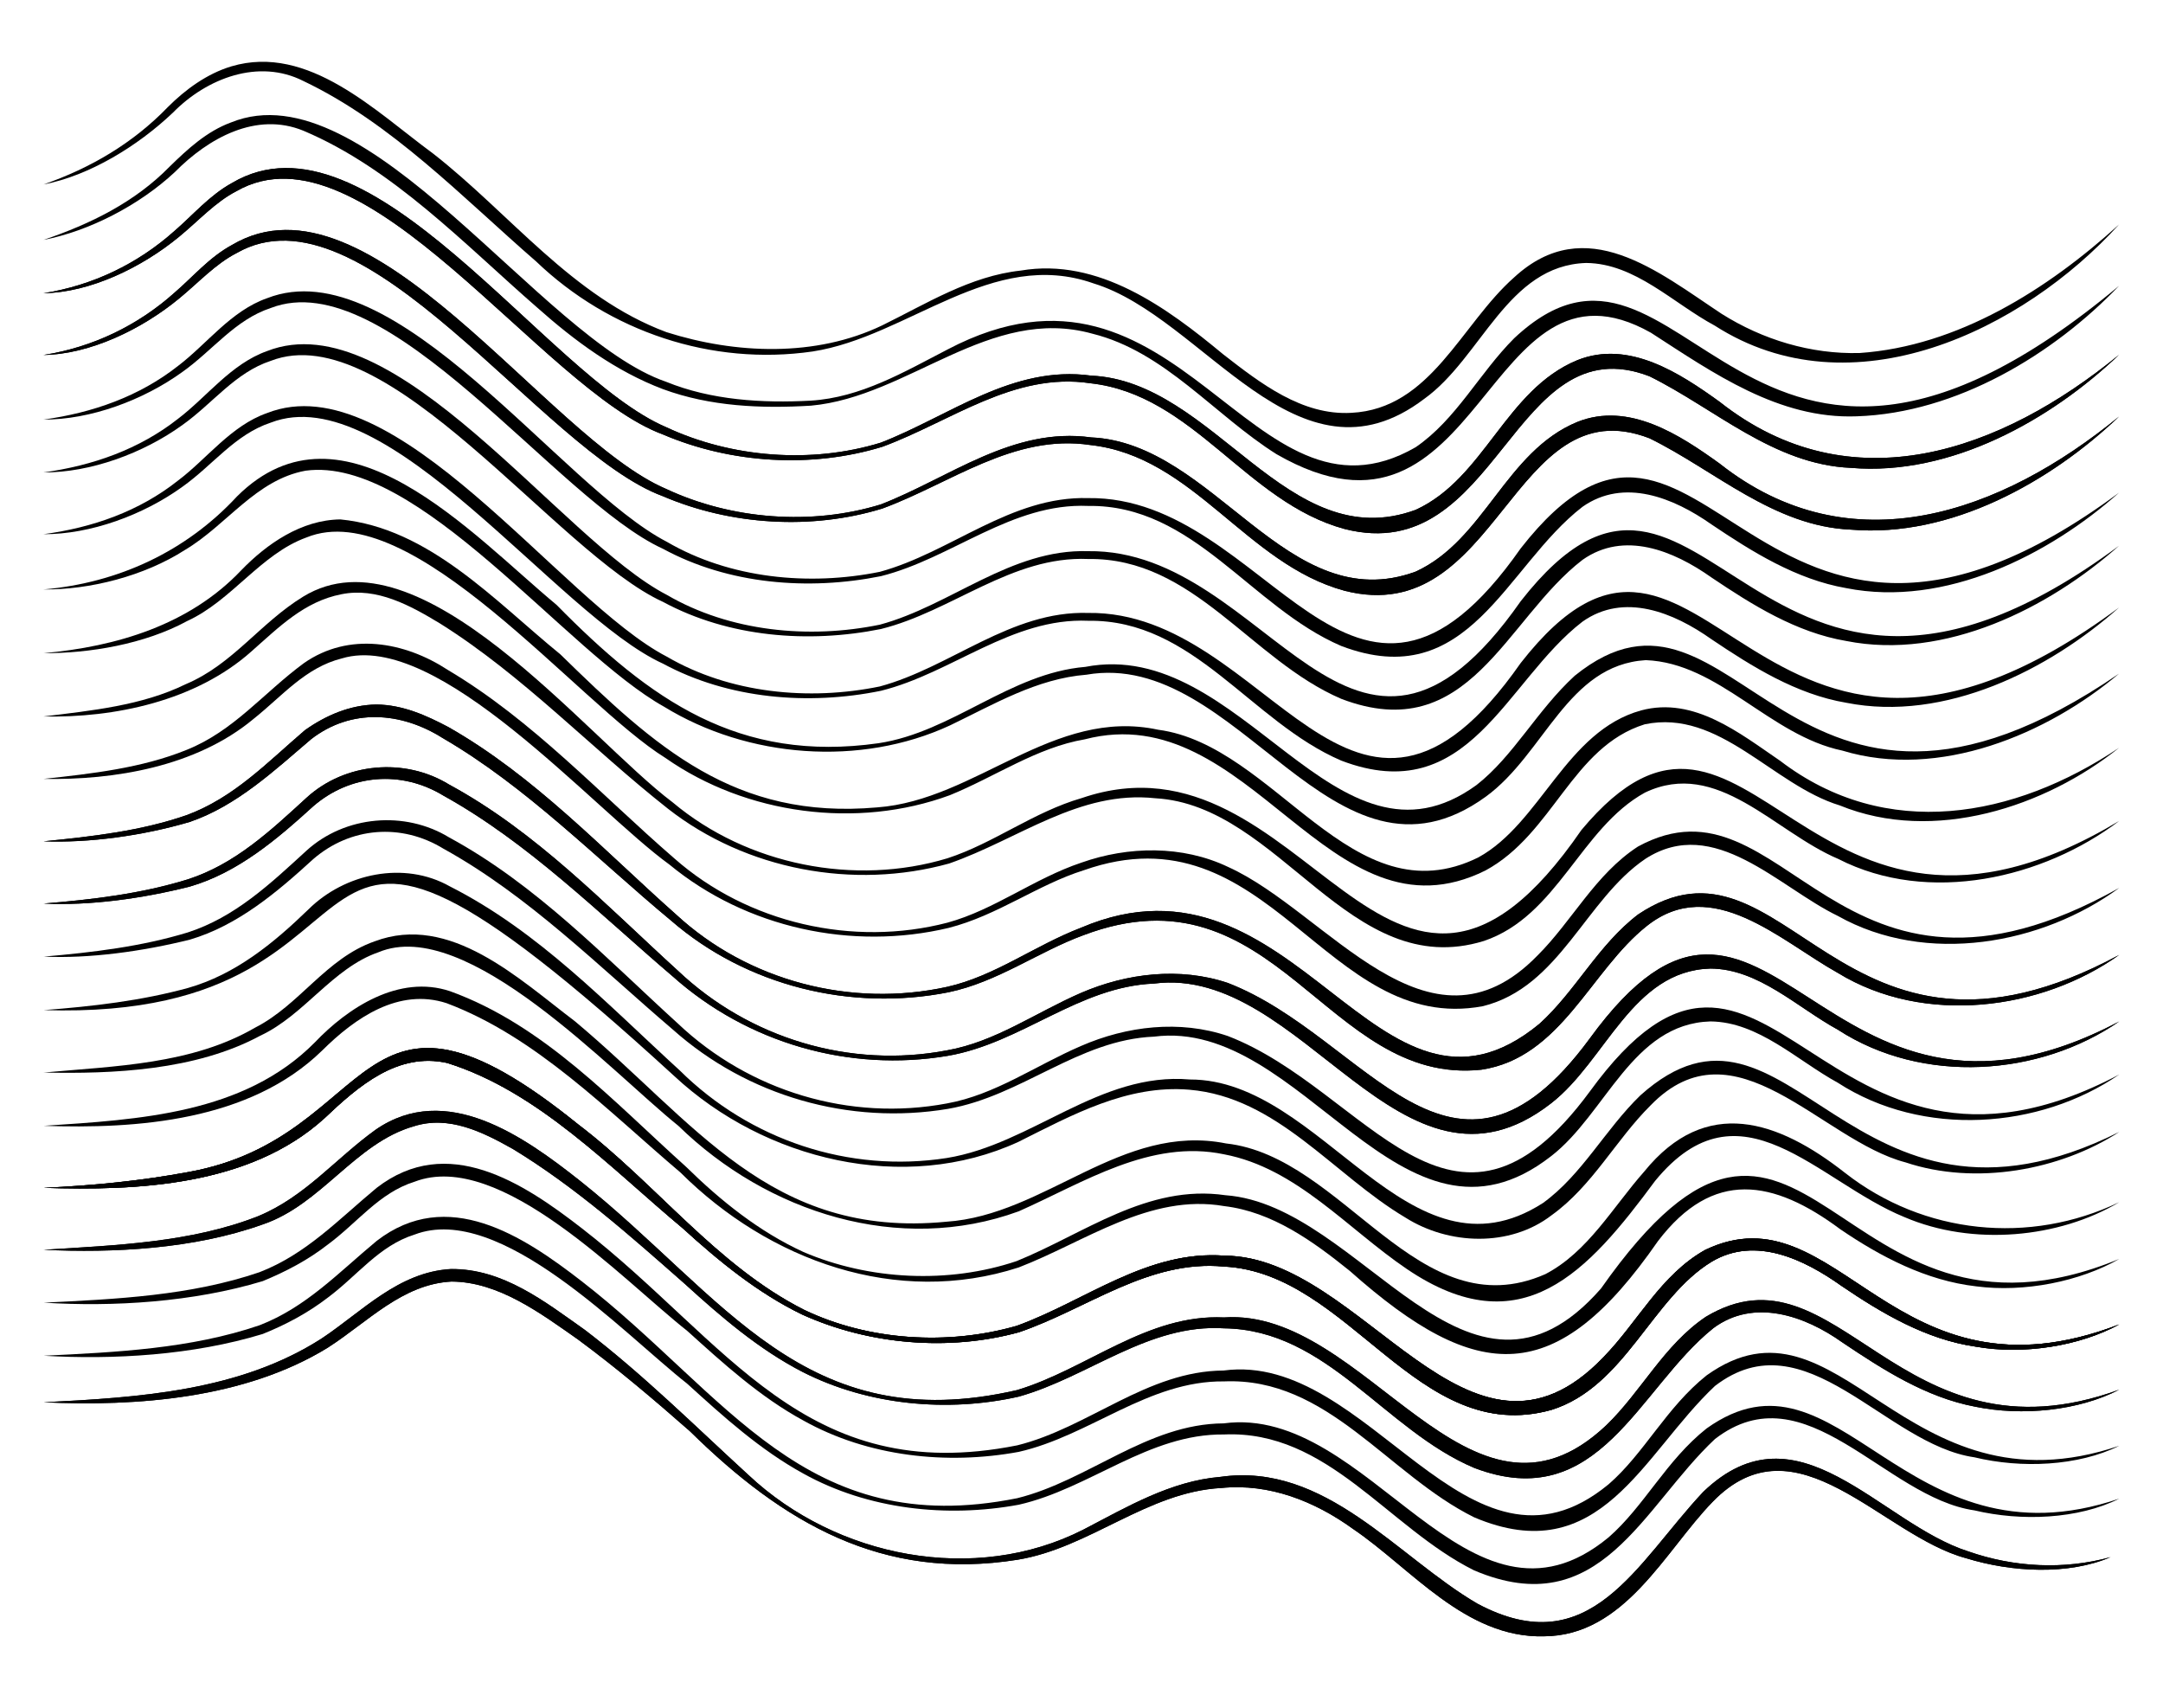
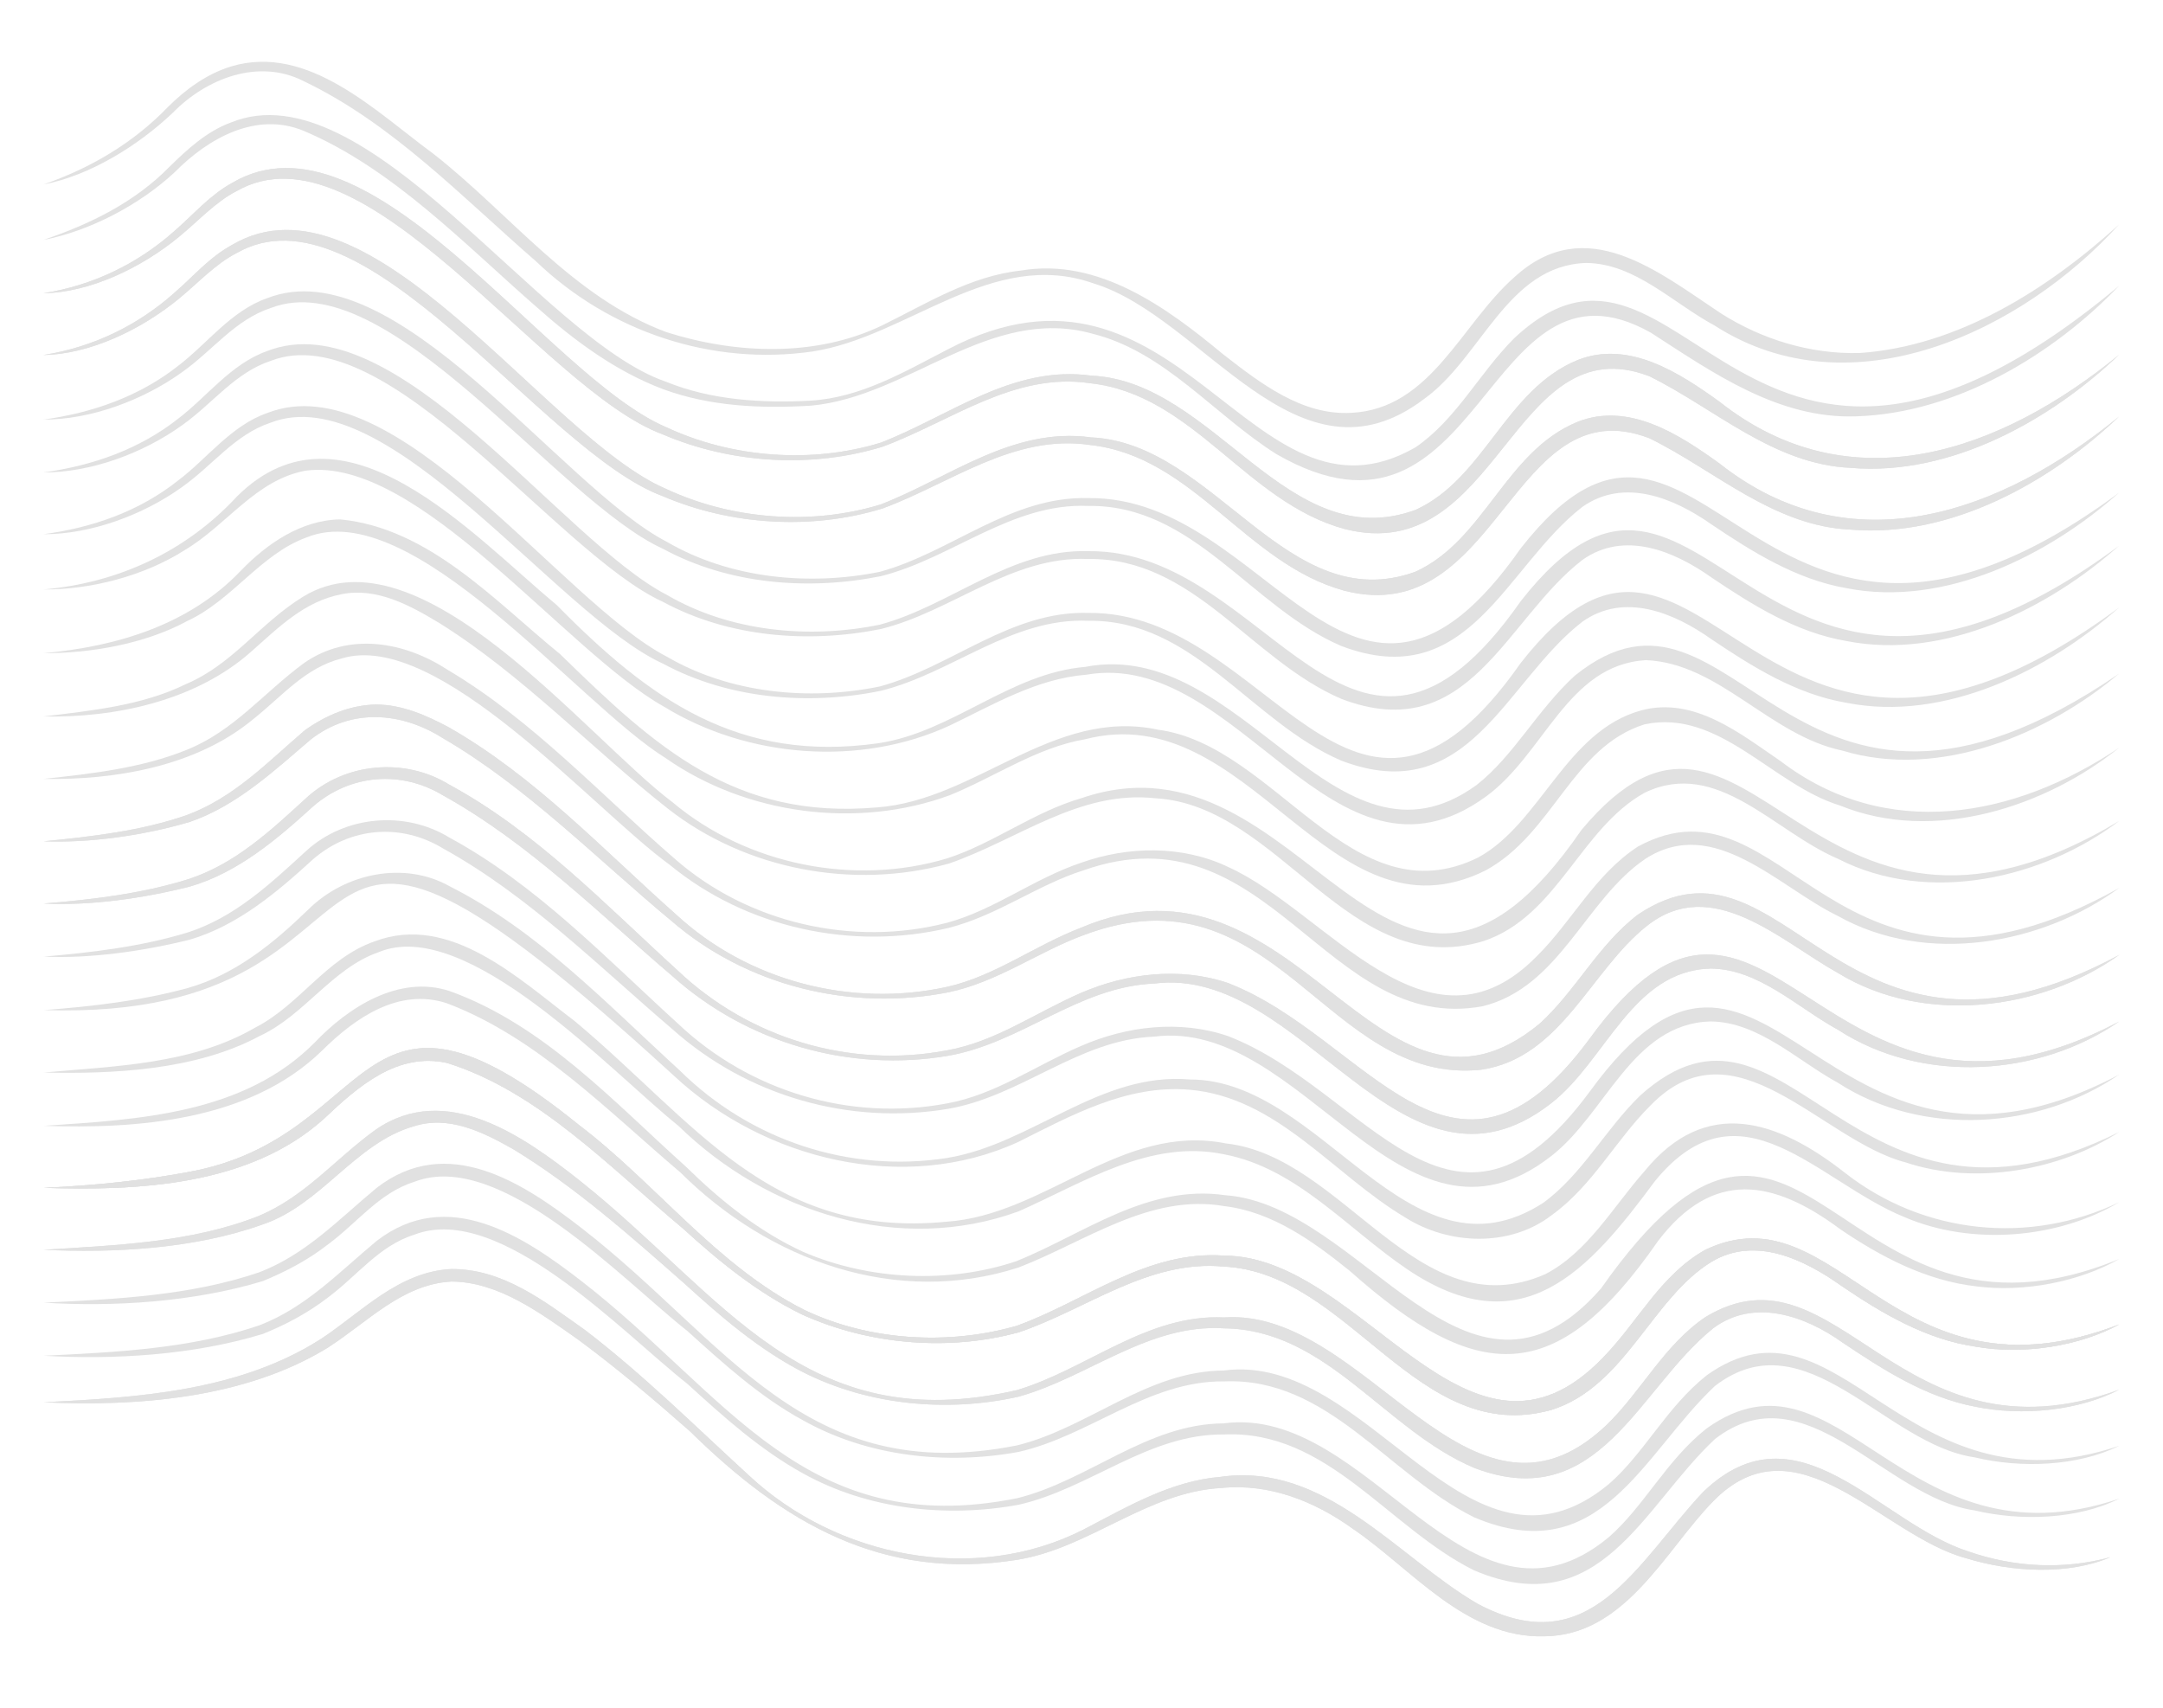
- <svg xmlns="http://www.w3.org/2000/svg" viewBox="40.27 36.92 99.45 78.50" fill="currentColor" aria-hidden="true">
+ <svg xmlns="http://www.w3.org/2000/svg" viewBox="40.27 36.92 99.45 78.50" fill="#e1e1e1" aria-hidden="true">
  <path d="M42.27 45.40 C44.43 44.65 46.39 43.50 47.99 41.84 C48.79 41.04 49.78 40.31 50.91 39.97 C54.45 38.92 57.56 42.06 60.17 43.97 C63.72 46.74 66.59 50.58 70.91 52.19 C74.09 53.20 77.77 53.35 80.83 51.88 C82.87 50.88 84.88 49.61 87.20 49.36 C90.78 48.75 93.93 51.07 96.51 53.21 C98.22 54.54 100.14 56.03 102.40 55.90 C106.06 55.72 107.44 51.83 109.89 49.67 C113.18 46.64 116.51 49.42 119.43 51.35 C121.32 52.54 123.53 53.21 125.77 53.15 C130.28 52.84 134.41 50.23 137.70 47.24 C133.28 52.12 125.40 55.93 119.11 51.89 C117.19 50.86 115.45 49.03 113.20 49.01 C109.57 49.12 108.39 53.37 105.75 55.26 C99.92 59.69 95.63 51.50 90.55 49.95 C85.88 48.30 82.03 52.40 77.63 53.08 C72.99 53.75 68.29 52.17 64.92 48.94 C61.52 45.99 58.29 42.58 54.21 40.64 C52.17 39.61 49.79 40.50 48.22 42.10 C46.60 43.64 44.37 45.00 42.27 45.40 Z" />
  <path d="M42.27 47.95 C44.42 47.22 46.47 46.22 48.08 44.57 C48.88 43.79 49.77 42.96 50.89 42.55 C57.14 40.01 65.12 52.50 70.89 54.47 C72.97 55.32 75.32 55.46 77.54 55.34 C79.85 55.20 81.84 54.02 83.85 52.98 C94.53 47.38 97.77 61.86 105.36 57.48 C107.23 56.20 108.28 54.08 109.89 52.47 C117.73 45.12 120.32 64.59 137.70 50.06 C134.69 53.21 130.23 55.91 125.64 56.06 C122.05 56.20 119.03 54.06 116.18 52.22 C108.49 47.88 108.50 63.29 98.96 57.80 C96.10 56.00 93.84 53.09 90.49 52.26 C85.78 50.95 82.05 55.16 77.56 55.57 C75.27 55.71 72.92 55.61 70.75 54.81 C68.58 53.99 66.69 52.59 64.98 51.07 C61.61 48.14 58.36 44.68 54.22 42.93 C52.05 42.04 49.85 43.27 48.31 44.83 C46.66 46.37 44.35 47.55 42.27 47.95 Z" />
  <path d="M42.27 50.40 C44.52 50.05 46.60 49.05 48.29 47.54 C49.14 46.81 49.89 45.91 50.94 45.33 C57.27 41.60 65.37 54.21 70.90 56.56 C73.91 57.97 77.59 58.25 80.77 57.27 C83.92 56.05 86.83 53.69 90.44 54.19 C96.12 54.44 99.45 62.53 105.36 60.36 C108.53 58.91 109.49 54.84 112.79 53.48 C115.16 52.53 117.51 54.08 119.33 55.39 C125.38 60.17 132.29 57.66 137.70 53.23 C134.58 56.21 129.97 58.82 125.37 58.43 C121.82 58.28 119.11 55.70 116.11 54.22 C109.79 51.79 109.18 63.05 102.09 61.24 C97.56 60.01 95.15 55.06 90.40 54.54 C86.89 54.01 83.97 56.31 80.84 57.46 C77.58 58.46 73.87 58.23 70.74 56.89 C65.18 54.84 57.00 42.34 51.14 45.71 C50.17 46.21 49.40 47.07 48.51 47.80 C46.79 49.22 44.41 50.37 42.27 50.40 Z" />
  <path d="M42.27 53.24 C44.52 52.89 46.60 51.89 48.29 50.38 C49.14 49.65 49.89 48.75 50.94 48.18 C57.27 44.44 65.37 57.05 70.90 59.40 C73.91 60.81 77.59 61.09 80.77 60.11 C83.92 58.89 86.83 56.53 90.44 57.03 C96.12 57.28 99.45 65.37 105.36 63.20 C108.53 61.75 109.49 57.68 112.79 56.32 C115.16 55.37 117.51 56.92 119.33 58.23 C125.38 63.01 132.29 60.50 137.70 56.07 C134.58 59.05 129.97 61.66 125.37 61.27 C121.82 61.12 119.11 58.54 116.11 57.07 C109.79 54.63 109.18 65.89 102.09 64.08 C97.56 62.85 95.15 57.90 90.40 57.38 C86.89 56.85 83.97 59.15 80.84 60.30 C77.58 61.30 73.87 61.07 70.74 59.73 C65.18 57.68 57.01 45.18 51.14 48.56 C50.17 49.06 49.40 49.91 48.51 50.64 C46.79 52.06 44.41 53.21 42.27 53.24 Z" />
  <path d="M42.27 56.21 C44.52 55.90 46.67 55.15 48.46 53.74 C49.79 52.73 50.89 51.21 52.55 50.63 C58.43 48.33 66.04 59.30 70.93 61.83 C73.83 63.52 77.46 63.87 80.72 63.21 C83.99 62.32 86.74 59.72 90.30 59.82 C98.63 59.71 102.44 73.20 110.19 62.13 C118.69 51.26 120.78 72.10 137.70 59.57 C134.49 62.43 129.70 64.86 125.16 63.96 C122.85 63.56 120.82 62.28 118.96 61.03 C117.21 59.80 114.94 58.88 113.03 60.22 C109.48 62.96 107.81 68.85 101.94 66.62 C97.77 64.83 95.16 60.11 90.30 60.18 C86.79 60.03 84.04 62.59 80.77 63.41 C77.44 64.08 73.77 63.79 70.75 62.15 C65.86 59.92 58.09 49.00 52.72 51.08 C51.08 51.62 50.06 53.02 48.67 54.01 C46.85 55.33 44.41 56.22 42.27 56.21 Z" />
  <path d="M42.27 58.64 C44.52 58.33 46.67 57.58 48.46 56.17 C49.79 55.16 50.89 53.65 52.55 53.06 C58.43 50.76 66.04 61.74 70.93 64.27 C73.83 65.96 77.46 66.31 80.72 65.64 C83.99 64.76 86.74 62.15 90.30 62.26 C98.63 62.15 102.44 75.64 110.19 64.56 C118.69 53.69 120.78 74.54 137.70 62.01 C134.49 64.87 129.70 67.29 125.16 66.39 C122.85 66.00 120.82 64.72 118.96 63.47 C117.21 62.23 114.94 61.31 113.03 62.66 C109.48 65.39 107.81 71.29 101.94 69.05 C97.77 67.26 95.16 62.55 90.30 62.62 C86.79 62.47 84.04 65.03 80.77 65.84 C77.44 66.51 73.77 66.22 70.75 64.59 C65.86 62.36 58.09 51.43 52.72 53.51 C51.08 54.05 50.06 55.46 48.67 56.45 C46.85 57.77 44.41 58.65 42.27 58.64 Z" />
  <path d="M42.27 61.48 C44.52 61.18 46.67 60.43 48.46 59.01 C49.79 58.01 50.89 56.49 52.55 55.91 C58.43 53.60 66.04 64.58 70.93 67.11 C73.83 68.80 77.46 69.15 80.72 68.48 C83.99 67.60 86.74 64.99 90.30 65.10 C98.63 64.99 102.44 78.48 110.19 67.40 C118.69 56.53 120.78 77.38 137.70 64.85 C134.49 67.71 129.70 70.13 125.16 69.23 C122.85 68.84 120.82 67.56 118.96 66.31 C117.21 65.07 114.94 64.15 113.03 65.50 C109.48 68.23 107.81 74.13 101.94 71.89 C97.77 70.10 95.16 65.39 90.30 65.46 C86.79 65.31 84.04 67.87 80.77 68.68 C77.44 69.36 73.77 69.06 70.75 67.43 C65.86 65.20 58.09 54.27 52.72 56.35 C51.08 56.89 50.06 58.30 48.67 59.29 C46.85 60.61 44.41 61.49 42.27 61.48 Z" />
  <path d="M42.27 64.02 C45.70 63.72 48.82 62.28 51.17 59.74 C56.06 54.88 61.97 61.50 65.86 64.73 C70.16 69.10 74.23 72.00 80.66 71.09 C84.06 70.58 86.70 67.87 90.17 67.58 C97.39 66.18 101.68 77.72 108.16 73.01 C109.87 71.67 110.93 69.59 112.67 67.99 C120.16 61.93 122.42 78.35 137.70 67.89 C134.41 70.67 129.43 72.78 124.98 71.43 C121.63 70.73 119.31 67.40 115.94 67.27 C112.33 67.49 111.30 71.57 108.58 73.55 C101.56 78.63 97.23 66.72 90.22 67.94 C87.94 68.12 85.97 69.30 83.95 70.27 C79.83 72.18 74.66 71.78 70.80 69.41 C66.30 66.90 59.48 57.86 54.32 58.56 C52.03 58.98 50.71 61.05 48.78 62.20 C46.90 63.41 44.39 64.04 42.27 64.02 Z" />
  <path d="M42.27 66.95 C45.63 66.65 48.98 65.65 51.36 63.14 C52.53 61.93 54.12 60.82 55.92 60.80 C60.00 61.20 63.02 64.55 66.03 67.00 C70.40 71.27 74.05 74.62 80.60 74.04 C85.14 73.71 88.71 69.43 93.52 70.47 C98.92 71.18 102.43 79.21 108.24 76.34 C111.12 74.76 112.27 70.53 115.73 69.58 C118.16 68.93 120.27 70.64 122.12 71.90 C126.99 75.62 132.88 74.53 137.70 71.30 C134.32 74.01 129.19 75.72 124.86 73.95 C121.77 73.01 119.33 69.50 115.89 70.22 C112.55 71.26 111.69 75.25 108.57 76.94 C101.36 80.52 97.77 68.93 90.15 70.91 C87.93 71.29 86.05 72.62 83.94 73.48 C79.68 75.05 74.58 74.37 70.87 71.77 C66.83 69.27 59.20 59.65 54.36 61.63 C52.26 62.39 50.93 64.53 48.88 65.47 C46.92 66.54 44.37 66.96 42.27 66.95 Z" />
  <path d="M42.27 69.86 C44.47 69.59 46.80 69.36 48.80 68.38 C50.97 67.47 52.22 65.57 54.21 64.35 C59.58 61.06 67.21 70.81 71.20 73.81 C74.63 76.69 79.57 77.67 83.83 76.38 C85.96 75.69 87.79 74.25 90.01 73.61 C100.34 70.08 104.08 88.01 112.98 75.08 C120.77 65.75 123.16 83.39 137.71 74.66 C134.23 77.30 128.95 78.54 124.79 76.41 C121.84 75.16 119.23 71.77 115.90 73.36 C112.94 74.99 111.89 79.03 108.50 80.18 C102.31 82.09 99.14 73.94 93.39 73.62 C89.89 73.24 87.10 75.51 83.91 76.62 C79.51 77.84 74.57 76.91 70.98 74.10 C67.44 71.31 64.33 67.99 60.51 65.59 C59.14 64.76 57.60 63.91 55.97 64.24 C54.27 64.57 53.12 65.73 51.84 66.86 C49.27 69.16 45.51 69.93 42.27 69.86 Z" />
  <path d="M42.27 72.73 C44.50 72.49 46.79 72.23 48.84 71.40 C51.02 70.53 52.38 68.78 54.24 67.41 C56.31 65.96 58.87 66.42 60.86 67.72 C64.78 70.05 67.87 73.44 71.28 76.39 C74.65 79.36 79.49 80.47 83.83 79.34 C85.99 78.75 87.81 77.31 89.99 76.58 C92.14 75.82 94.63 75.77 96.74 76.78 C101.30 78.84 105.93 86.02 110.96 80.85 C112.56 79.26 113.61 77.12 115.58 75.84 C122.41 72.12 124.62 85.07 137.71 77.74 C134.17 80.34 128.84 81.32 124.77 79.03 C122.04 77.71 119.09 74.37 115.93 76.40 C113.16 78.27 111.99 82.30 108.45 83.18 C101.22 84.53 98.60 73.93 90.10 76.93 C87.99 77.59 86.13 79.01 83.89 79.58 C79.44 80.64 74.58 79.58 71.05 76.67 C67.52 74.11 60.40 65.86 55.99 67.19 C54.31 67.61 53.26 68.91 51.93 69.97 C49.28 72.18 45.50 72.79 42.27 72.73 Z" />
  <path d="M42.27 75.60 C44.51 75.38 46.78 75.12 48.87 74.39 C51.04 73.58 52.55 71.98 54.29 70.49 C55.25 69.81 56.36 69.33 57.57 69.31 C58.79 69.32 59.89 69.82 60.89 70.35 C64.86 72.61 67.99 75.98 71.35 78.96 C74.67 82.03 79.41 83.26 83.82 82.29 C86.01 81.80 87.84 80.39 89.98 79.57 C99.89 75.35 103.59 90.14 111.05 83.99 C112.72 82.48 113.75 80.36 115.59 78.96 C122.43 74.40 124.79 87.79 137.71 80.82 C134.13 83.37 128.74 84.08 124.77 81.65 C122.12 80.17 118.99 77.11 115.99 79.49 C113.40 81.54 112.05 85.55 108.38 86.10 C101.24 86.86 98.91 76.59 90.10 79.91 C88.02 80.67 86.14 82.07 83.88 82.54 C79.39 83.43 74.59 82.25 71.12 79.24 C67.68 76.38 64.49 73.10 60.62 70.85 C58.70 69.64 56.42 69.48 54.58 70.90 C52.90 72.33 51.16 73.97 48.99 74.71 C46.83 75.34 44.37 75.68 42.27 75.60 Z" />
  <path d="M42.28 78.46 C44.51 78.28 46.77 78.01 48.90 77.35 C51.07 76.65 52.69 75.13 54.36 73.60 C56.14 71.97 58.89 71.74 60.92 72.99 C64.94 75.17 68.10 78.51 71.43 81.54 C74.72 84.66 79.35 86.06 83.81 85.21 C86.03 84.82 87.88 83.48 89.97 82.57 C92.08 81.66 94.51 81.37 96.72 82.11 C103.12 84.58 107.03 93.27 113.36 84.67 C121.60 73.35 123.83 91.22 137.71 83.88 C134.04 86.41 128.68 86.80 124.77 84.26 C122.89 83.23 121.12 81.46 118.91 81.45 C115.31 81.55 114.11 85.69 111.58 87.65 C104.70 93.00 100.18 81.25 93.33 82.14 C89.86 82.28 87.25 84.87 83.86 85.46 C79.32 86.23 74.63 84.87 71.20 81.81 C67.80 78.91 64.57 75.67 60.66 73.50 C58.72 72.32 56.38 72.51 54.67 73.99 C53.03 75.48 51.21 77.04 49.00 77.68 C46.83 78.23 44.37 78.57 42.28 78.46 Z" />
  <path d="M42.28 80.90 C44.51 80.71 46.77 80.44 48.90 79.79 C51.07 79.09 52.69 77.56 54.36 76.03 C56.14 74.41 58.89 74.18 60.92 75.42 C64.94 77.60 68.10 80.94 71.43 83.97 C74.72 87.09 79.35 88.49 83.81 87.65 C86.03 87.25 87.88 85.91 89.97 85.01 C92.08 84.09 94.51 83.80 96.72 84.55 C103.12 87.01 107.03 95.70 113.36 87.11 C121.60 75.78 123.83 93.66 137.71 86.32 C134.04 88.84 128.68 89.23 124.77 86.70 C122.89 85.67 121.12 83.90 118.91 83.88 C115.31 83.99 114.11 88.13 111.58 90.08 C104.70 95.44 100.18 83.69 93.33 84.58 C89.86 84.72 87.25 87.31 83.86 87.90 C79.32 88.66 74.63 87.31 71.20 84.25 C67.80 81.35 64.57 78.10 60.66 75.94 C58.72 74.75 56.38 74.94 54.67 76.42 C53.03 77.92 51.21 79.47 49.00 80.12 C46.83 80.66 44.37 81.00 42.28 80.90 Z" />
  <path d="M42.28 83.36 C44.52 83.19 46.77 82.93 48.92 82.34 C51.09 81.72 52.83 80.30 54.44 78.74 C56.13 77.06 58.86 76.49 60.95 77.67 C65.04 79.74 68.19 83.09 71.52 86.13 C74.75 89.33 79.30 90.86 83.80 90.16 C87.71 89.53 90.83 86.19 94.98 86.55 C101.08 86.54 105.02 96.20 111.21 92.23 C113.01 90.93 114.07 88.85 115.69 87.28 C122.54 81.14 125.26 95.19 137.71 88.96 C135.00 90.72 131.11 91.44 127.88 90.36 C123.99 89.34 120.04 83.73 116.15 87.75 C114.56 89.33 113.49 91.44 111.61 92.79 C109.69 94.27 106.88 94.16 104.89 92.90 C101.57 90.93 99.00 87.36 94.95 87.02 C92.10 86.78 89.57 88.18 87.09 89.42 C81.84 91.83 75.42 90.25 71.28 86.40 C51.30 68.11 60.39 83.94 42.28 83.36 Z" />
  <path d="M42.28 86.23 C45.57 85.93 49.09 85.86 52.01 84.16 C54.05 83.12 55.26 80.98 57.49 80.20 C60.96 78.89 64.13 81.93 66.70 83.87 C72.23 88.49 75.68 93.87 83.77 93.09 C88.34 92.79 91.83 88.53 96.64 89.49 C102.08 90.09 105.47 98.07 111.32 95.50 C113.28 94.48 114.42 92.42 115.87 90.78 C118.71 87.28 122.03 88.43 125.11 90.85 C128.72 93.67 133.58 94.17 137.71 92.19 C134.93 93.85 130.97 94.22 127.84 92.88 C123.83 91.25 120.29 86.43 116.37 91.21 C113.28 95.39 110.23 98.84 104.95 95.26 C102.22 93.41 99.88 90.62 96.55 89.99 C93.16 89.28 90.11 91.28 87.11 92.61 C81.61 94.62 75.55 92.67 71.46 88.68 C68.37 86.20 61.72 79.00 57.67 80.70 C55.56 81.43 54.27 83.59 52.23 84.54 C49.26 86.14 45.45 86.30 42.28 86.23 Z" />
  <path d="M42.28 88.68 C46.65 88.39 51.48 88.14 54.74 84.85 C56.27 83.24 58.62 81.71 60.96 82.49 C65.28 84.05 68.48 87.57 71.81 90.56 C73.41 92.13 75.18 93.55 77.21 94.48 C80.24 95.78 83.89 95.95 87.01 94.90 C90.12 93.64 93.02 91.35 96.61 91.87 C102.91 92.32 107.75 103.17 113.88 96.16 C123.31 82.75 124.49 100.26 137.71 94.80 C135.90 95.84 133.34 96.35 131.13 96.06 C128.84 95.80 126.74 94.70 124.89 93.44 C121.80 91.14 119.03 90.66 116.50 93.98 C111.83 100.72 108.23 100.60 102.33 95.35 C100.63 93.98 98.76 92.63 96.55 92.37 C93.14 91.78 90.17 94.01 87.11 95.19 C81.50 97.01 75.63 94.88 71.56 90.83 C68.22 88.00 64.93 84.59 60.80 83.04 C58.61 82.33 56.61 83.70 55.08 85.22 C51.75 88.47 46.55 88.83 42.28 88.68 Z" />
  <path d="M42.28 91.53 C44.52 91.43 46.76 91.21 48.96 90.80 C57.74 89.20 56.53 80.27 66.86 88.62 C70.43 91.33 73.21 95.10 77.24 97.14 C80.22 98.57 83.87 98.78 87.02 97.87 C90.18 96.73 93.02 94.38 96.58 94.65 C102.96 94.69 107.82 105.78 114.00 99.31 C115.57 97.70 116.62 95.53 118.68 94.38 C124.80 91.47 127.28 101.83 137.71 97.81 C135.88 98.81 133.29 99.22 131.10 98.83 C128.82 98.50 126.78 97.29 124.94 96.04 C123.21 94.81 120.98 93.74 118.98 94.92 C116.22 96.59 114.99 100.68 111.60 101.74 C105.44 103.46 102.34 95.44 96.55 95.15 C93.08 94.82 90.26 97.10 87.12 98.17 C83.87 99.06 80.20 98.74 77.14 97.35 C75.10 96.36 73.32 94.90 71.66 93.39 C68.33 90.61 65.02 87.10 60.83 85.79 C58.55 85.28 56.74 86.86 55.18 88.34 C51.74 91.46 46.54 91.67 42.28 91.53 Z" />
  <path d="M42.28 94.38 C45.58 94.17 49.06 94.05 52.15 92.83 C54.31 91.93 55.67 90.21 57.54 88.86 C60.78 86.62 64.36 89.17 66.94 91.21 C73.59 96.50 77.25 103.08 87.03 100.83 C90.25 99.86 93.01 97.32 96.55 97.49 C103.08 97.03 107.83 108.40 114.12 102.45 C115.74 100.89 116.77 98.76 118.70 97.46 C124.78 93.82 127.55 104.51 137.71 100.81 C135.84 101.78 133.24 102.04 131.07 101.59 C128.81 101.16 126.83 99.88 124.98 98.64 C123.24 97.40 120.91 96.60 119.05 97.98 C115.60 100.74 113.79 106.59 108.06 104.41 C103.91 102.66 101.30 98.05 96.55 97.99 C93.08 97.77 90.32 100.23 87.11 101.13 C83.83 101.87 80.19 101.53 77.18 100.00 C75.16 98.96 73.42 97.46 71.76 95.95 C69.25 93.74 66.72 91.49 63.86 89.75 C62.46 88.96 60.91 88.19 59.30 88.70 C56.60 89.47 55.05 92.31 52.33 93.22 C49.16 94.35 45.48 94.53 42.28 94.38 Z" />
  <path d="M42.28 96.81 C45.60 96.65 49.04 96.49 52.20 95.41 C54.35 94.58 55.83 92.99 57.59 91.53 C60.84 89.02 64.30 91.28 67.02 93.39 C73.72 98.58 77.28 105.32 87.04 103.37 C90.32 102.56 93.01 99.95 96.53 99.93 C103.24 99.03 107.75 110.51 114.23 105.16 C115.87 103.74 116.88 101.63 118.74 100.15 C124.84 95.81 127.76 106.76 137.71 103.39 C135.82 104.33 133.20 104.44 131.05 103.92 C126.93 103.33 123.29 97.43 119.12 100.64 C115.79 103.77 113.85 109.14 108.05 106.68 C104.07 104.71 101.32 100.23 96.55 100.43 C93.08 100.39 90.38 102.93 87.11 103.67 C83.80 104.28 80.18 103.89 77.21 102.23 C75.22 101.15 73.52 99.60 71.87 98.11 C68.90 95.77 63.26 89.74 59.33 91.25 C57.70 91.76 56.71 93.13 55.34 94.14 C54.43 94.85 53.42 95.38 52.35 95.82 C49.14 96.79 45.48 97.01 42.28 96.81 Z" />
  <path d="M42.28 99.25 C45.60 99.09 49.04 98.93 52.20 97.85 C54.35 97.02 55.83 95.43 57.59 93.97 C60.84 91.46 64.30 93.72 67.02 95.83 C73.72 101.02 77.28 107.76 87.04 105.80 C90.32 104.99 93.01 102.38 96.53 102.36 C103.24 101.46 107.75 112.95 114.23 107.60 C115.87 106.17 116.88 104.06 118.74 102.59 C124.84 98.25 127.76 109.19 137.71 105.82 C135.82 106.77 133.20 106.87 131.05 106.36 C126.93 105.77 123.29 99.86 119.12 103.08 C115.79 106.20 113.85 111.58 108.05 109.12 C104.07 107.14 101.32 102.66 96.55 102.87 C93.08 102.83 90.38 105.36 87.11 106.10 C83.80 106.71 80.18 106.32 77.21 104.67 C75.22 103.58 73.52 102.04 71.87 100.54 C68.90 98.20 63.26 92.18 59.33 93.68 C57.70 94.19 56.71 95.56 55.34 96.58 C54.43 97.28 53.42 97.82 52.35 98.25 C49.14 99.23 45.48 99.44 42.28 99.25 Z" />
  <path d="M42.28 101.39 C46.65 101.17 51.30 100.88 55.07 98.45 C56.92 97.22 58.59 95.40 61.00 95.26 C63.40 95.24 65.33 96.77 67.17 98.07 C69.84 100.11 72.22 102.48 74.69 104.74 C78.73 108.53 85.09 109.79 90.09 107.24 C92.07 106.21 94.09 105.01 96.38 104.82 C101.21 104.13 104.51 108.50 108.20 110.65 C113.39 113.42 115.51 108.78 118.58 105.51 C122.94 101.32 126.68 106.95 130.78 108.25 C132.87 108.98 135.16 109.10 137.31 108.51 C135.38 109.34 132.77 109.21 130.67 108.56 C126.78 107.52 122.87 101.97 119.01 105.97 C116.83 108.21 114.98 112.14 111.24 112.15 C107.64 112.23 105.16 109.03 102.49 107.22 C100.72 105.94 98.63 105.11 96.43 105.33 C93.02 105.51 90.37 108.09 87.05 108.63 C80.84 109.62 76.27 106.93 72.00 102.73 C70.33 101.26 68.63 99.82 66.84 98.50 C65.12 97.29 63.19 95.85 61.03 95.84 C58.76 95.96 57.18 97.70 55.34 98.88 C51.52 101.23 46.53 101.59 42.28 101.39 Z" />
  <path d="M42.27 50.40 C44.52 50.05 46.60 49.05 48.29 47.54 C49.14 46.81 49.89 45.91 50.94 45.33 C57.27 41.60 65.37 54.21 70.90 56.56 C73.91 57.97 77.59 58.25 80.77 57.27 C83.92 56.05 86.83 53.69 90.44 54.19 C96.12 54.44 99.45 62.53 105.36 60.36 C108.53 58.91 109.49 54.84 112.79 53.48 C115.16 52.53 117.51 54.08 119.33 55.39 C125.38 60.17 132.29 57.66 137.70 53.23 C134.58 56.21 129.97 58.82 125.37 58.43 C121.82 58.28 119.11 55.70 116.11 54.22 C109.79 51.79 109.18 63.05 102.09 61.24 C97.56 60.01 95.15 55.06 90.40 54.54 C86.89 54.01 83.97 56.31 80.84 57.46 C77.58 58.46 73.87 58.23 70.74 56.89 C65.18 54.84 57.01 42.34 51.14 45.71 C50.17 46.21 49.40 47.07 48.51 47.80 C46.79 49.22 44.41 50.37 42.27 50.40 Z" />
  <path d="M42.27 53.24 C44.52 52.89 46.60 51.89 48.29 50.38 C49.14 49.65 49.89 48.75 50.94 48.18 C57.27 44.44 65.37 57.05 70.90 59.40 C73.91 60.81 77.59 61.09 80.77 60.11 C83.92 58.89 86.83 56.53 90.44 57.03 C96.12 57.28 99.45 65.37 105.36 63.20 C108.53 61.75 109.49 57.68 112.79 56.32 C115.16 55.37 117.51 56.92 119.33 58.23 C125.38 63.01 132.29 60.50 137.70 56.07 C134.58 59.05 129.97 61.66 125.37 61.27 C121.82 61.12 119.11 58.54 116.11 57.07 C109.79 54.63 109.18 65.89 102.09 64.08 C97.56 62.85 95.15 57.90 90.40 57.38 C86.89 56.85 83.97 59.15 80.84 60.30 C77.58 61.30 73.87 61.07 70.74 59.73 C65.18 57.68 57.00 45.18 51.14 48.56 C50.17 49.06 49.40 49.91 48.51 50.64 C46.79 52.06 44.41 53.21 42.27 53.24 Z" />
  <path d="M42.27 75.60 C44.51 75.38 46.78 75.12 48.87 74.39 C51.04 73.58 52.55 71.98 54.29 70.49 C55.25 69.81 56.36 69.33 57.57 69.31 C58.79 69.32 59.89 69.82 60.89 70.35 C64.86 72.61 67.99 75.98 71.35 78.96 C74.67 82.03 79.41 83.26 83.82 82.29 C86.01 81.80 87.84 80.39 89.98 79.57 C99.89 75.35 103.59 90.14 111.05 83.99 C112.72 82.48 113.75 80.36 115.59 78.96 C122.43 74.40 124.79 87.79 137.71 80.82 C134.13 83.37 128.74 84.08 124.77 81.65 C122.12 80.17 118.99 77.11 115.99 79.49 C113.40 81.54 112.05 85.55 108.38 86.10 C101.24 86.86 98.91 76.59 90.10 79.91 C88.02 80.67 86.14 82.07 83.88 82.54 C79.39 83.43 74.59 82.25 71.12 79.24 C67.68 76.39 64.49 73.10 60.62 70.85 C58.70 69.64 56.42 69.48 54.58 70.90 C52.90 72.33 51.16 73.97 48.99 74.71 C46.83 75.35 44.37 75.68 42.27 75.60 Z" />
  <path d="M42.28 78.46 C44.51 78.28 46.77 78.01 48.90 77.35 C51.07 76.65 52.69 75.13 54.36 73.60 C56.14 71.97 58.89 71.74 60.92 72.99 C64.94 75.17 68.10 78.51 71.43 81.54 C74.72 84.66 79.35 86.06 83.81 85.21 C86.03 84.82 87.88 83.48 89.97 82.57 C92.08 81.66 94.51 81.37 96.72 82.11 C103.12 84.58 107.03 93.27 113.36 84.67 C121.60 73.35 123.83 91.22 137.71 83.88 C134.04 86.41 128.68 86.80 124.77 84.26 C122.89 83.23 121.12 81.46 118.91 81.45 C115.31 81.55 114.11 85.69 111.58 87.65 C104.70 93.00 100.18 81.25 93.33 82.14 C89.86 82.28 87.25 84.87 83.86 85.46 C79.32 86.23 74.63 84.87 71.20 81.81 C67.80 78.91 64.57 75.67 60.66 73.50 C58.72 72.32 56.38 72.51 54.67 73.99 C53.03 75.49 51.21 77.04 49.00 77.68 C46.83 78.23 44.37 78.57 42.28 78.46 Z" />
  <path d="M42.28 91.53 C44.52 91.43 46.76 91.21 48.96 90.80 C57.74 89.20 56.53 80.27 66.86 88.62 C70.43 91.33 73.21 95.10 77.24 97.14 C80.22 98.57 83.87 98.78 87.02 97.88 C90.18 96.73 93.02 94.38 96.58 94.65 C102.96 94.69 107.82 105.78 114.00 99.31 C115.57 97.71 116.62 95.53 118.68 94.38 C124.80 91.47 127.28 101.83 137.71 97.81 C135.88 98.81 133.29 99.22 131.10 98.83 C128.82 98.50 126.78 97.29 124.94 96.04 C123.21 94.81 120.97 93.74 118.98 94.92 C116.22 96.59 114.99 100.68 111.60 101.74 C105.44 103.46 102.34 95.44 96.55 95.15 C93.08 94.82 90.26 97.10 87.12 98.17 C83.87 99.06 80.20 98.74 77.14 97.35 C75.10 96.36 73.32 94.90 71.66 93.39 C68.33 90.61 65.02 87.10 60.83 85.79 C58.55 85.28 56.74 86.86 55.18 88.34 C51.74 91.46 46.54 91.67 42.28 91.53 Z" />
  <path d="M42.28 94.38 C45.58 94.17 49.06 94.05 52.15 92.83 C54.31 91.93 55.67 90.21 57.54 88.86 C60.78 86.62 64.36 89.17 66.94 91.21 C73.59 96.50 77.25 103.08 87.03 100.83 C90.25 99.87 93.01 97.32 96.55 97.49 C103.08 97.03 107.83 108.40 114.12 102.45 C115.74 100.89 116.77 98.76 118.70 97.46 C124.78 93.82 127.55 104.51 137.71 100.81 C135.84 101.78 133.24 102.04 131.07 101.59 C128.81 101.16 126.83 99.88 124.98 98.64 C123.24 97.40 120.91 96.60 119.05 97.98 C115.60 100.74 113.79 106.59 108.06 104.41 C103.91 102.66 101.30 98.05 96.55 97.99 C93.08 97.77 90.32 100.23 87.11 101.13 C83.83 101.87 80.19 101.53 77.18 100.00 C75.16 98.96 73.42 97.46 71.76 95.95 C69.25 93.74 66.72 91.49 63.86 89.75 C62.46 88.96 60.91 88.19 59.30 88.70 C56.60 89.47 55.05 92.31 52.33 93.22 C49.16 94.35 45.48 94.53 42.28 94.38 Z" />
  <path d="M42.28 91.53 C44.52 91.43 46.76 91.21 48.96 90.80 C57.74 89.20 56.53 80.27 66.86 88.62 C70.43 91.33 73.21 95.10 77.24 97.14 C80.22 98.57 83.87 98.78 87.02 97.88 C90.18 96.73 93.02 94.38 96.58 94.65 C102.96 94.69 107.82 105.78 114.00 99.31 C115.57 97.71 116.62 95.53 118.68 94.38 C124.80 91.47 127.28 101.83 137.71 97.81 C135.88 98.81 133.29 99.22 131.10 98.83 C128.82 98.50 126.78 97.29 124.94 96.04 C123.21 94.81 120.98 93.74 118.98 94.92 C116.22 96.59 114.99 100.68 111.60 101.74 C105.44 103.46 102.34 95.44 96.55 95.15 C93.08 94.82 90.26 97.10 87.12 98.17 C83.87 99.06 80.20 98.74 77.14 97.35 C75.10 96.36 73.32 94.90 71.66 93.39 C68.33 90.61 65.02 87.10 60.83 85.79 C58.55 85.28 56.74 86.86 55.18 88.34 C51.74 91.46 46.54 91.67 42.28 91.53 Z" />
  <path d="M42.28 101.39 C46.65 101.17 51.30 100.88 55.07 98.45 C56.92 97.22 58.59 95.40 61.00 95.27 C63.40 95.24 65.33 96.77 67.17 98.07 C69.84 100.11 72.22 102.48 74.69 104.74 C78.73 108.53 85.09 109.79 90.09 107.24 C92.07 106.21 94.09 105.01 96.38 104.82 C101.21 104.13 104.51 108.50 108.20 110.65 C113.39 113.42 115.51 108.78 118.58 105.51 C122.94 101.32 126.68 106.95 130.78 108.25 C132.87 108.98 135.16 109.10 137.31 108.51 C135.38 109.34 132.77 109.21 130.67 108.56 C126.78 107.52 122.87 101.98 119.01 105.97 C116.83 108.21 114.98 112.14 111.24 112.15 C107.64 112.23 105.16 109.03 102.49 107.22 C100.72 105.94 98.63 105.11 96.43 105.33 C93.02 105.51 90.37 108.09 87.05 108.63 C80.84 109.62 76.27 106.93 72.00 102.73 C70.33 101.26 68.63 99.82 66.84 98.50 C65.12 97.30 63.19 95.85 61.03 95.84 C58.76 95.96 57.18 97.70 55.34 98.88 C51.52 101.23 46.53 101.59 42.28 101.39 Z" />
</svg>
